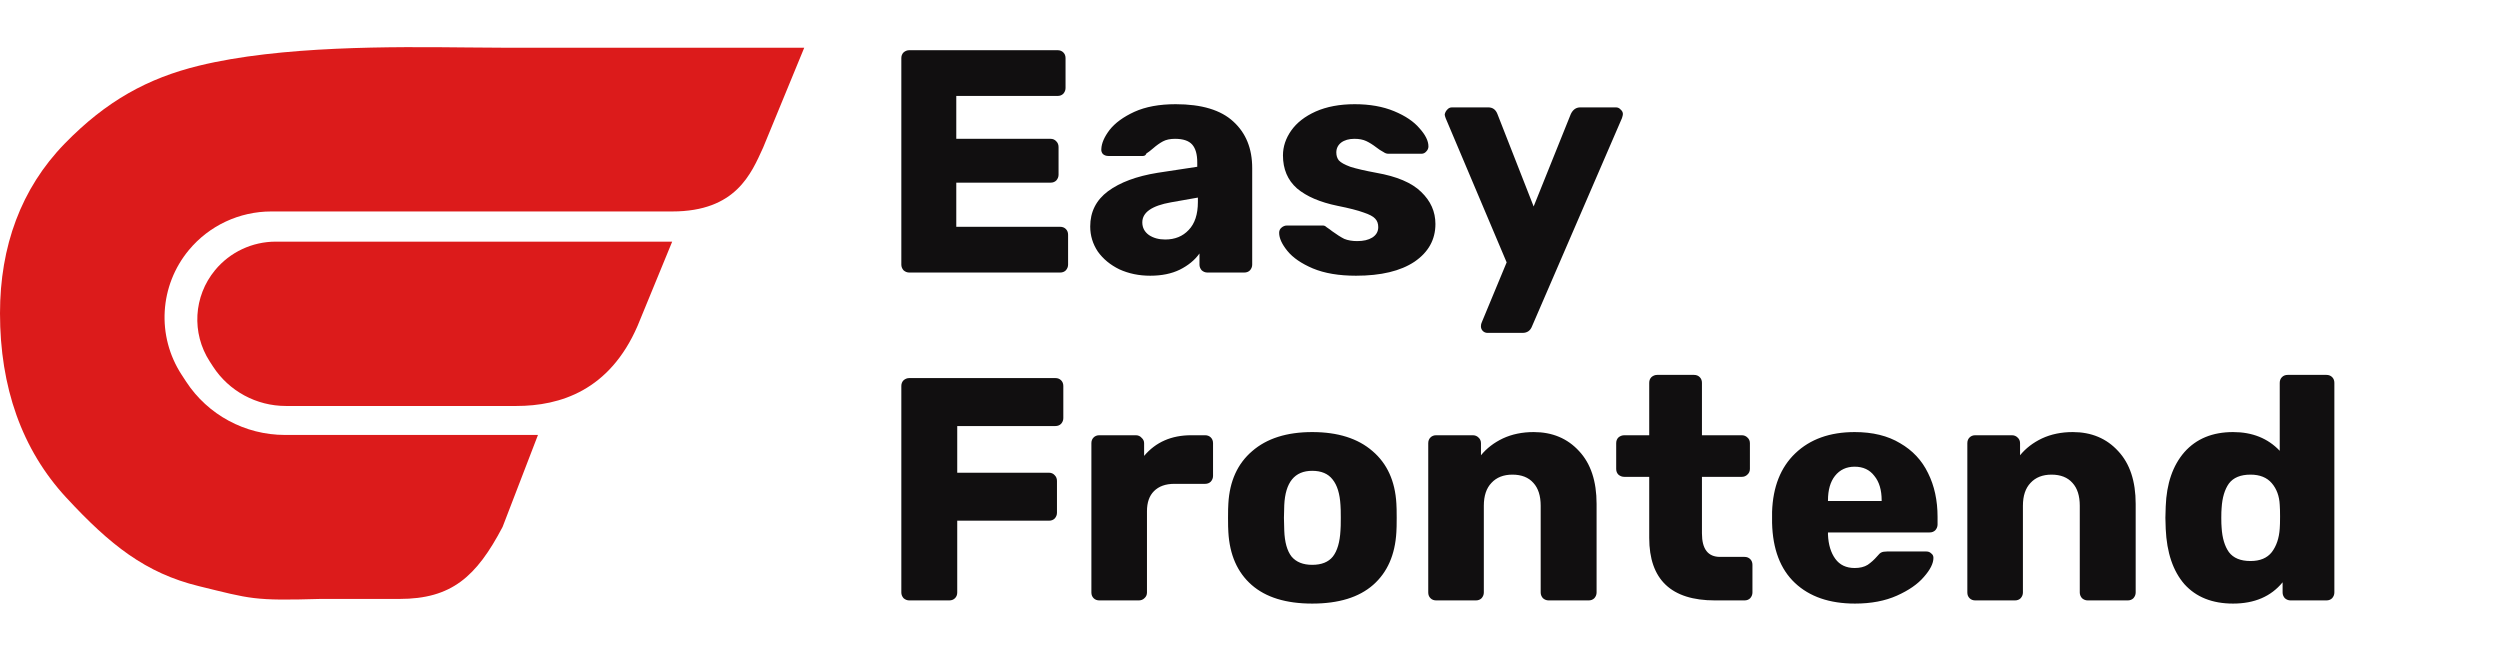
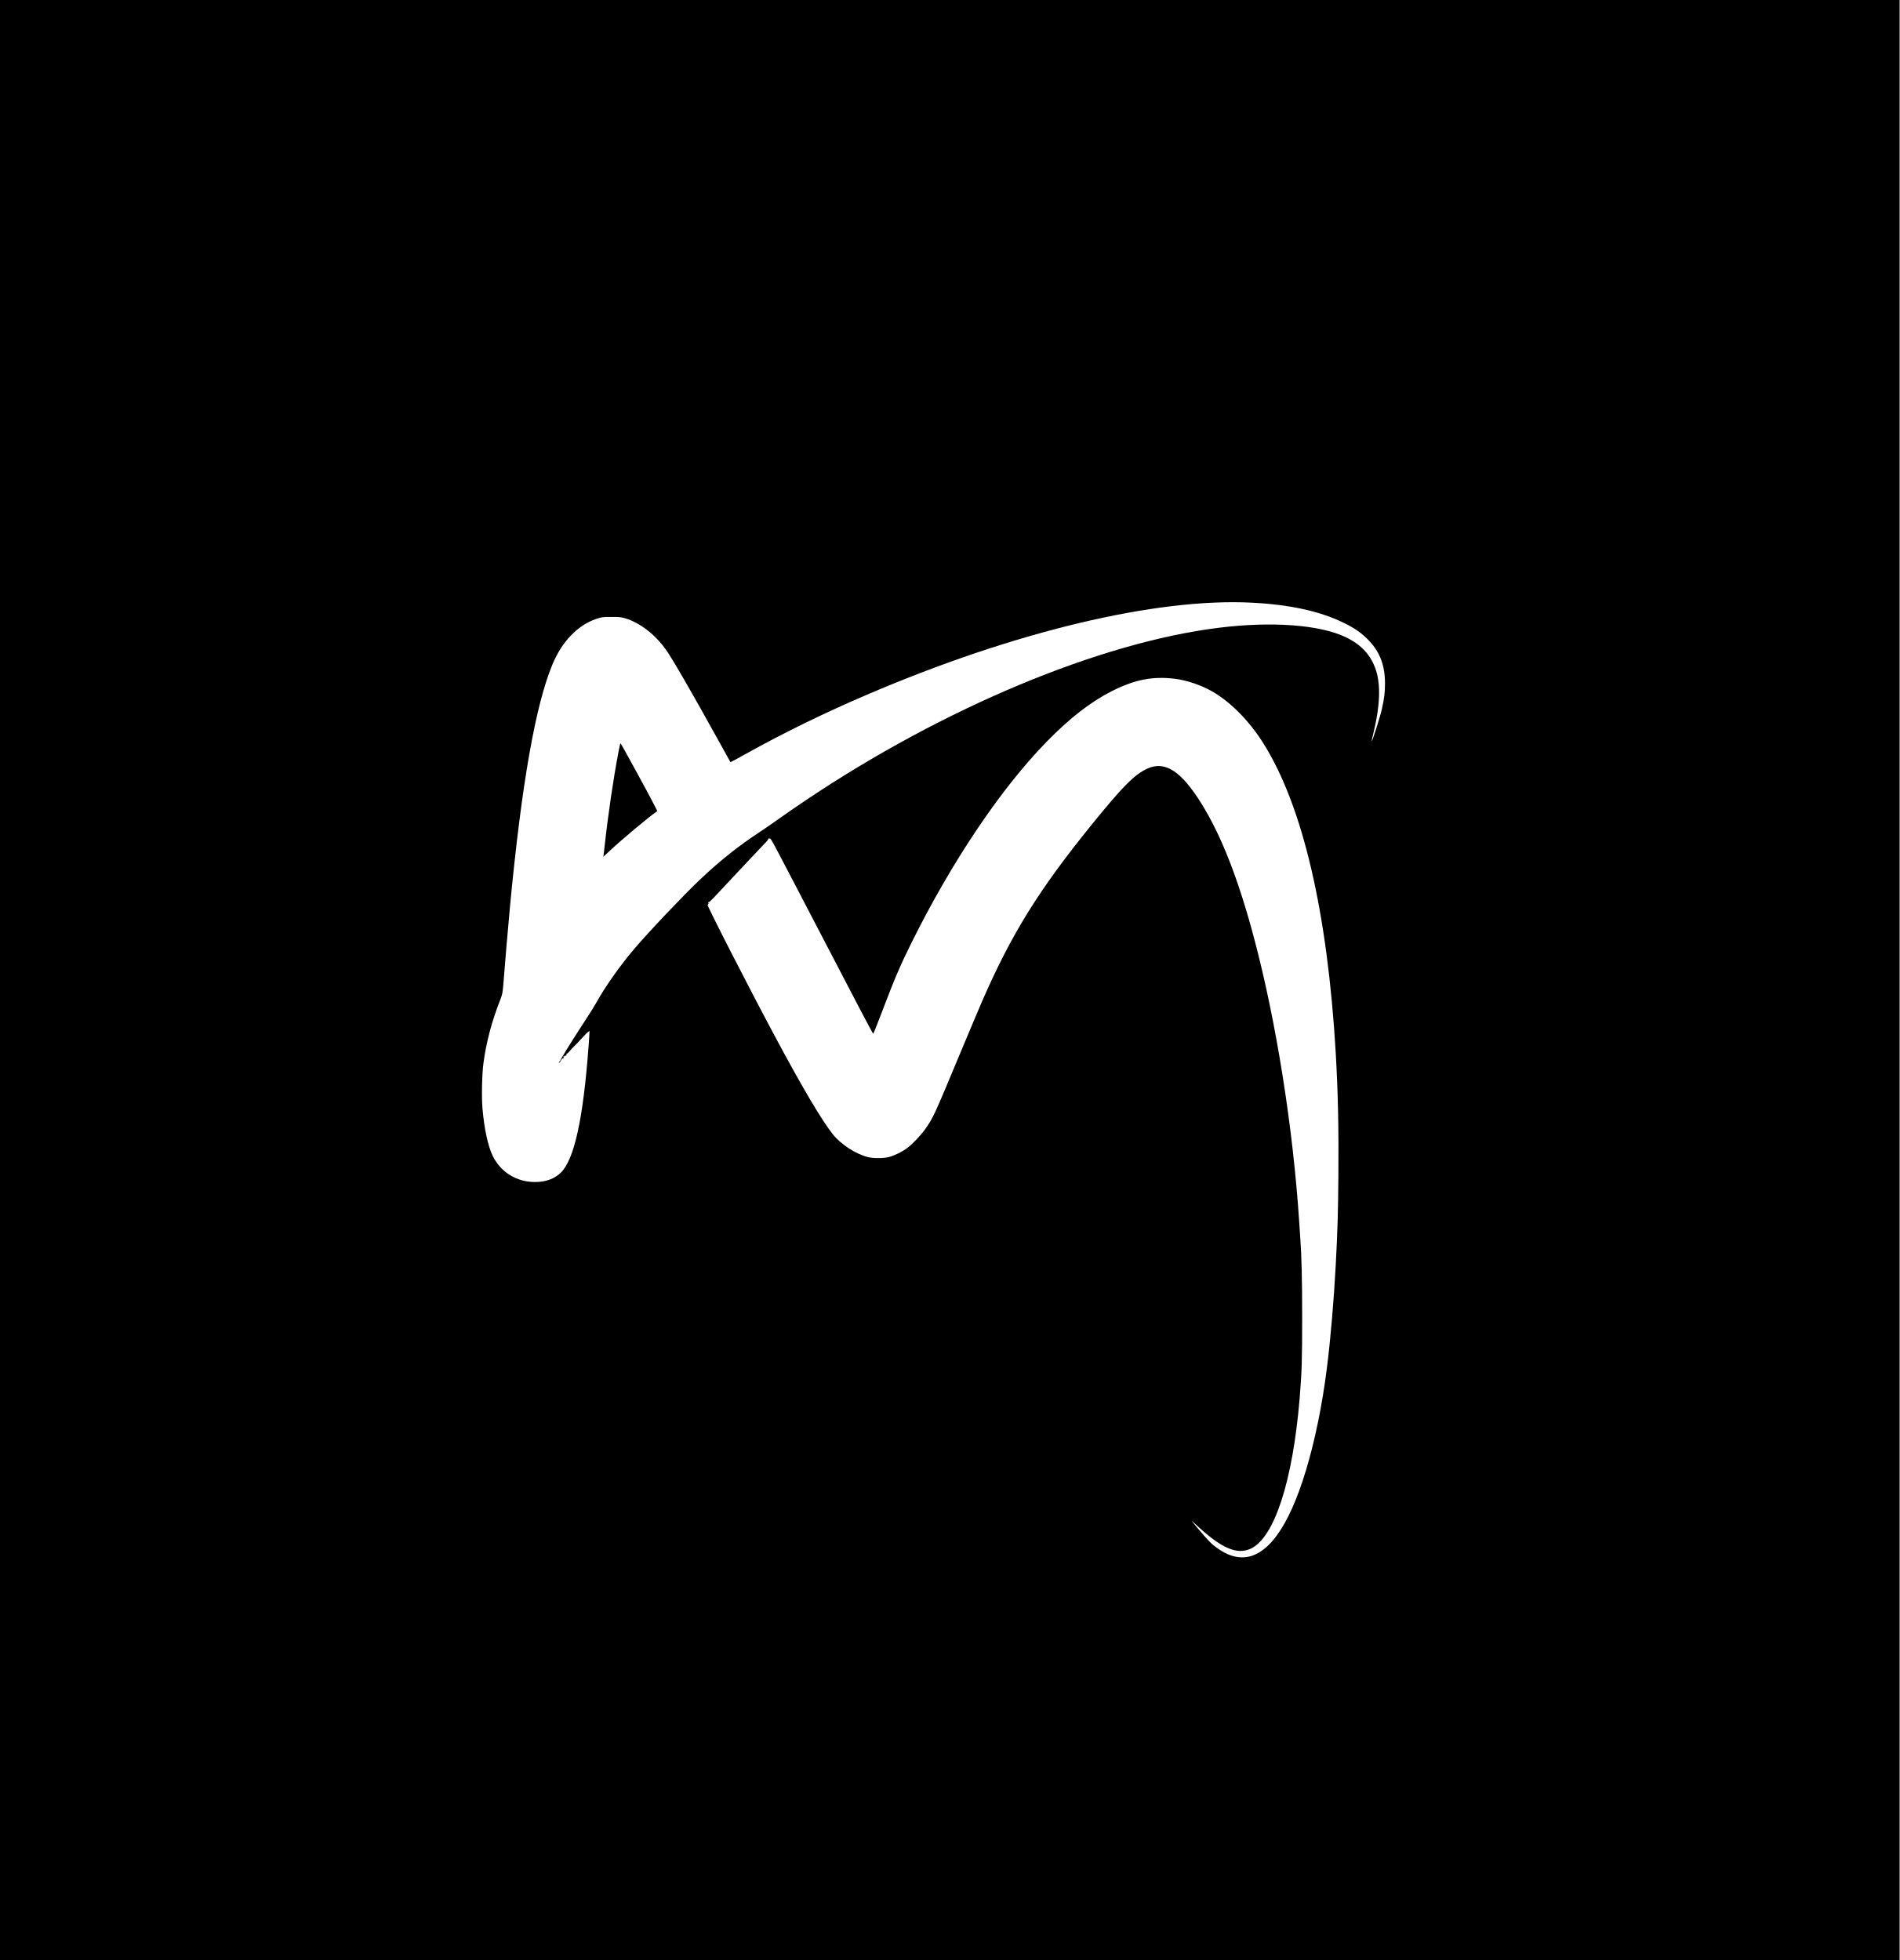
- <svg xmlns="http://www.w3.org/2000/svg" width="1220" height="325" viewBox="0 0 1220 325" fill="none">
-   <path d="M104.939 131.846C112.209 123.032 123.085 117.921 134.566 117.921H328.028L311.125 159.055C297.454 190.571 273.35 198.114 251.964 198.114H139.513C125.124 198.114 111.722 190.856 103.941 178.851L102.366 176.42C93.395 162.579 94.434 144.581 104.939 131.846Z" fill="#DC1B1B" />
-   <path d="M245.264 257.141L262.528 212.255H139.078C119.593 212.255 101.435 202.466 90.836 186.25L88.68 182.95C76.319 164.038 77.747 139.36 92.209 121.975C102.103 110.081 116.836 103.193 132.382 103.193H328.028C359.194 103.193 366.589 84.699 372.399 72.043L392.472 23.282H245.264C239.808 23.282 233.851 23.22 227.507 23.155C191.626 22.784 137.023 22.285 97.022 32.077C72.244 38.142 51.965 49.126 31.534 70.125C10.291 91.958 3.95879e-05 120.211 1.47928e-10 152.87C-4.56774e-05 188.784 10.578 219.347 32.401 242.902C53.694 265.885 70.979 279.668 97.022 286.032C122.587 292.279 123.494 293.225 156.355 292.279H194.915C220.27 292.279 232.419 281.588 245.264 257.141Z" fill="#DC1B1B" />
-   <path d="M443.725 133C442.692 133 441.762 132.638 440.935 131.915C440.212 131.088 439.85 130.158 439.85 129.125V28.375C439.85 27.238 440.212 26.308 440.935 25.585C441.762 24.862 442.692 24.5 443.725 24.5H516.11C517.247 24.5 518.177 24.862 518.9 25.585C519.623 26.308 519.985 27.238 519.985 28.375V42.945C519.985 43.978 519.623 44.908 518.9 45.735C518.177 46.458 517.247 46.82 516.11 46.82H466.665V67.745H512.7C513.837 67.745 514.767 68.158 515.49 68.985C516.213 69.708 516.575 70.638 516.575 71.775V85.26C516.575 86.293 516.213 87.223 515.49 88.05C514.767 88.773 513.837 89.135 512.7 89.135H466.665V110.68H517.35C518.487 110.68 519.417 111.042 520.14 111.765C520.863 112.488 521.225 113.418 521.225 114.555V129.125C521.225 130.158 520.863 131.088 520.14 131.915C519.417 132.638 518.487 133 517.35 133H443.725ZM561.319 134.55C555.842 134.55 550.831 133.517 546.284 131.45C541.841 129.28 538.327 126.387 535.744 122.77C533.264 119.05 532.024 114.968 532.024 110.525C532.024 103.395 534.917 97.66 540.704 93.32C546.594 88.98 554.654 85.983 564.884 84.33L584.259 81.385V79.215C584.259 75.288 583.432 72.395 581.779 70.535C580.126 68.675 577.336 67.745 573.409 67.745C571.032 67.745 569.069 68.158 567.519 68.985C565.969 69.812 564.367 70.948 562.714 72.395C561.267 73.635 560.182 74.462 559.459 74.875C559.149 75.702 558.581 76.115 557.754 76.115H540.859C539.826 76.115 538.947 75.805 538.224 75.185C537.604 74.462 537.346 73.635 537.449 72.705C537.552 69.915 538.896 66.815 541.479 63.405C544.166 59.995 548.196 57.05 553.569 54.57C559.046 52.09 565.762 50.85 573.719 50.85C586.429 50.85 595.832 53.692 601.929 59.375C608.026 64.955 611.074 72.498 611.074 82.005V129.125C611.074 130.158 610.712 131.088 609.989 131.915C609.266 132.638 608.336 133 607.199 133H589.219C588.186 133 587.256 132.638 586.429 131.915C585.706 131.088 585.344 130.158 585.344 129.125V123.7C583.071 126.903 579.867 129.538 575.734 131.605C571.704 133.568 566.899 134.55 561.319 134.55ZM568.604 116.88C573.357 116.88 577.181 115.33 580.074 112.23C583.071 109.13 584.569 104.583 584.569 98.59V96.42L571.394 98.745C562.094 100.398 557.444 103.653 557.444 108.51C557.444 111.093 558.529 113.16 560.699 114.71C562.869 116.157 565.504 116.88 568.604 116.88ZM661.735 134.55C653.365 134.55 646.338 133.362 640.655 130.985C635.075 128.608 630.942 125.767 628.255 122.46C625.568 119.153 624.225 116.208 624.225 113.625C624.225 112.592 624.587 111.765 625.31 111.145C626.137 110.422 627.015 110.06 627.945 110.06H645.615C646.235 110.06 646.803 110.318 647.32 110.835C648.56 111.662 649.49 112.333 650.11 112.85C652.383 114.503 654.347 115.743 656 116.57C657.757 117.293 659.875 117.655 662.355 117.655C665.352 117.655 667.78 117.087 669.64 115.95C671.603 114.71 672.585 113.005 672.585 110.835C672.585 109.078 672.068 107.683 671.035 106.65C670.105 105.617 668.245 104.635 665.455 103.705C662.665 102.672 658.428 101.587 652.745 100.45C644.168 98.693 637.555 95.852 632.905 91.925C628.358 87.895 626.085 82.522 626.085 75.805C626.085 71.568 627.428 67.538 630.115 63.715C632.802 59.892 636.78 56.792 642.05 54.415C647.423 52.038 653.778 50.85 661.115 50.85C668.452 50.85 674.858 51.987 680.335 54.26C685.812 56.533 689.945 59.323 692.735 62.63C695.628 65.833 697.075 68.778 697.075 71.465C697.075 72.395 696.713 73.222 695.99 73.945C695.37 74.668 694.595 75.03 693.665 75.03H677.545C676.718 75.03 675.943 74.772 675.22 74.255C673.877 73.532 672.688 72.757 671.655 71.93C669.898 70.587 668.245 69.553 666.695 68.83C665.145 68.107 663.233 67.745 660.96 67.745C658.273 67.745 656.103 68.365 654.45 69.605C652.9 70.845 652.125 72.447 652.125 74.41C652.125 75.96 652.538 77.252 653.365 78.285C654.295 79.318 656.155 80.352 658.945 81.385C661.838 82.315 666.075 83.297 671.655 84.33C681.678 86.087 688.963 89.187 693.51 93.63C698.16 98.073 700.485 103.292 700.485 109.285C700.485 116.932 697.075 123.08 690.255 127.73C683.435 132.277 673.928 134.55 661.735 134.55ZM725.944 162.45C725.014 162.45 724.239 162.14 723.619 161.52C722.999 160.9 722.689 160.125 722.689 159.195C722.689 158.472 722.844 157.8 723.154 157.18L735.244 128.04L705.484 57.67C705.174 56.843 705.019 56.223 705.019 55.81C705.225 54.88 705.639 54.105 706.259 53.485C706.879 52.762 707.654 52.4 708.584 52.4H726.254C728.424 52.4 729.922 53.485 730.749 55.655L748.419 100.76L766.554 55.655C767.587 53.485 769.137 52.4 771.204 52.4H788.564C789.494 52.4 790.269 52.762 790.889 53.485C791.612 54.105 791.974 54.828 791.974 55.655C791.974 56.068 791.819 56.74 791.509 57.67L747.644 159.195C746.817 161.365 745.267 162.45 742.994 162.45H725.944ZM443.725 293C442.692 293 441.762 292.638 440.935 291.915C440.212 291.088 439.85 290.158 439.85 289.125V188.375C439.85 187.238 440.212 186.308 440.935 185.585C441.762 184.862 442.692 184.5 443.725 184.5H515.025C516.162 184.5 517.092 184.862 517.815 185.585C518.538 186.308 518.9 187.238 518.9 188.375V204.03C518.9 205.063 518.538 205.993 517.815 206.82C517.092 207.543 516.162 207.905 515.025 207.905H467.13V230.69H511.925C513.062 230.69 513.992 231.103 514.715 231.93C515.438 232.653 515.8 233.583 515.8 234.72V250.22C515.8 251.253 515.438 252.183 514.715 253.01C513.992 253.733 513.062 254.095 511.925 254.095H467.13V289.125C467.13 290.262 466.768 291.192 466.045 291.915C465.322 292.638 464.392 293 463.255 293H443.725ZM536.473 293C535.336 293 534.406 292.638 533.683 291.915C532.96 291.192 532.598 290.262 532.598 289.125V216.275C532.598 215.138 532.96 214.208 533.683 213.485C534.406 212.762 535.336 212.4 536.473 212.4H554.298C555.435 212.4 556.365 212.813 557.088 213.64C557.915 214.363 558.328 215.242 558.328 216.275V222.475C564.011 215.758 571.658 212.4 581.268 212.4H588.088C589.225 212.4 590.155 212.762 590.878 213.485C591.601 214.208 591.963 215.138 591.963 216.275V232.24C591.963 233.273 591.601 234.203 590.878 235.03C590.155 235.753 589.225 236.115 588.088 236.115H573.053C568.816 236.115 565.51 237.303 563.133 239.68C560.86 241.953 559.723 245.208 559.723 249.445V289.125C559.723 290.262 559.31 291.192 558.483 291.915C557.76 292.638 556.83 293 555.693 293H536.473ZM640.357 294.55C627.544 294.55 617.675 291.502 610.752 285.405C603.829 279.308 600.057 270.732 599.437 259.675C599.334 258.332 599.282 256.007 599.282 252.7C599.282 249.393 599.334 247.068 599.437 245.725C600.057 234.772 603.932 226.247 611.062 220.15C618.192 213.95 627.957 210.85 640.357 210.85C652.86 210.85 662.677 213.95 669.807 220.15C676.937 226.247 680.812 234.772 681.432 245.725C681.535 247.068 681.587 249.393 681.587 252.7C681.587 256.007 681.535 258.332 681.432 259.675C680.812 270.732 677.04 279.308 670.117 285.405C663.194 291.502 653.274 294.55 640.357 294.55ZM640.357 275.64C644.904 275.64 648.262 274.297 650.432 271.61C652.602 268.82 653.842 264.583 654.152 258.9C654.255 257.867 654.307 255.8 654.307 252.7C654.307 249.6 654.255 247.533 654.152 246.5C653.842 240.92 652.55 236.735 650.277 233.945C648.107 231.155 644.8 229.76 640.357 229.76C631.78 229.76 627.234 235.34 626.717 246.5L626.562 252.7L626.717 258.9C626.924 264.583 628.112 268.82 630.282 271.61C632.555 274.297 635.914 275.64 640.357 275.64ZM700.858 293C699.721 293 698.791 292.638 698.068 291.915C697.345 291.192 696.983 290.262 696.983 289.125V216.275C696.983 215.138 697.345 214.208 698.068 213.485C698.791 212.762 699.721 212.4 700.858 212.4H718.683C719.82 212.4 720.75 212.762 721.473 213.485C722.3 214.208 722.713 215.138 722.713 216.275V222.165C725.503 218.755 729.068 216.017 733.408 213.95C737.851 211.883 742.863 210.85 748.443 210.85C757.536 210.85 764.925 213.95 770.608 220.15C776.291 226.247 779.133 234.823 779.133 245.88V289.125C779.133 290.158 778.771 291.088 778.048 291.915C777.325 292.638 776.395 293 775.258 293H755.728C754.695 293 753.765 292.638 752.938 291.915C752.215 291.088 751.853 290.158 751.853 289.125V246.81C751.853 241.953 750.665 238.233 748.288 235.65C745.911 232.963 742.501 231.62 738.058 231.62C733.718 231.62 730.308 232.963 727.828 235.65C725.348 238.233 724.108 241.953 724.108 246.81V289.125C724.108 290.158 723.746 291.088 723.023 291.915C722.3 292.638 721.37 293 720.233 293H700.858ZM836.904 293C815.514 293 804.819 282.822 804.819 262.465V232.705H792.729C791.593 232.705 790.611 232.343 789.784 231.62C789.061 230.897 788.699 229.967 788.699 228.83V216.275C788.699 215.138 789.061 214.208 789.784 213.485C790.611 212.762 791.593 212.4 792.729 212.4H804.819V186.825C804.819 185.688 805.181 184.758 805.904 184.035C806.731 183.312 807.661 182.95 808.694 182.95H826.674C827.811 182.95 828.741 183.312 829.464 184.035C830.188 184.758 830.549 185.688 830.549 186.825V212.4H849.924C851.061 212.4 851.991 212.762 852.714 213.485C853.541 214.208 853.954 215.138 853.954 216.275V228.83C853.954 229.967 853.541 230.897 852.714 231.62C851.991 232.343 851.061 232.705 849.924 232.705H830.549V260.295C830.549 267.942 833.494 271.765 839.384 271.765H851.319C852.456 271.765 853.386 272.127 854.109 272.85C854.833 273.573 855.194 274.503 855.194 275.64V289.125C855.194 290.158 854.833 291.088 854.109 291.915C853.386 292.638 852.456 293 851.319 293H836.904ZM905.228 294.55C892.828 294.55 883.063 291.192 875.933 284.475C868.803 277.758 865.083 267.993 864.773 255.18V249.755C865.186 237.562 868.958 228.055 876.088 221.235C883.321 214.312 892.983 210.85 905.073 210.85C913.856 210.85 921.244 212.658 927.238 216.275C933.334 219.788 937.881 224.645 940.878 230.845C943.978 237.045 945.528 244.175 945.528 252.235V255.955C945.528 256.988 945.166 257.918 944.443 258.745C943.719 259.468 942.789 259.83 941.653 259.83H892.053V260.915C892.259 265.772 893.448 269.698 895.618 272.695C897.788 275.692 900.939 277.19 905.073 277.19C907.656 277.19 909.774 276.673 911.428 275.64C913.081 274.503 914.579 273.16 915.923 271.61C916.853 270.473 917.576 269.802 918.093 269.595C918.713 269.285 919.643 269.13 920.883 269.13H940.103C941.033 269.13 941.808 269.44 942.428 270.06C943.151 270.577 943.513 271.3 943.513 272.23C943.513 274.917 941.963 278.017 938.863 281.53C935.866 285.043 931.474 288.092 925.688 290.675C919.901 293.258 913.081 294.55 905.228 294.55ZM918.248 244.485V244.175C918.248 239.112 917.059 235.133 914.683 232.24C912.409 229.243 909.206 227.745 905.073 227.745C901.043 227.745 897.839 229.243 895.463 232.24C893.189 235.133 892.053 239.112 892.053 244.175V244.485H918.248ZM963.934 293C962.797 293 961.867 292.638 961.144 291.915C960.421 291.192 960.059 290.262 960.059 289.125V216.275C960.059 215.138 960.421 214.208 961.144 213.485C961.867 212.762 962.797 212.4 963.934 212.4H981.759C982.896 212.4 983.826 212.762 984.549 213.485C985.376 214.208 985.789 215.138 985.789 216.275V222.165C988.579 218.755 992.144 216.017 996.484 213.95C1000.93 211.883 1005.94 210.85 1011.52 210.85C1020.61 210.85 1028 213.95 1033.68 220.15C1039.37 226.247 1042.21 234.823 1042.21 245.88V289.125C1042.21 290.158 1041.85 291.088 1041.12 291.915C1040.4 292.638 1039.47 293 1038.33 293H1018.8C1017.77 293 1016.84 292.638 1016.01 291.915C1015.29 291.088 1014.93 290.158 1014.93 289.125V246.81C1014.93 241.953 1013.74 238.233 1011.36 235.65C1008.99 232.963 1005.58 231.62 1001.13 231.62C996.794 231.62 993.384 232.963 990.904 235.65C988.424 238.233 987.184 241.953 987.184 246.81V289.125C987.184 290.158 986.822 291.088 986.099 291.915C985.376 292.638 984.446 293 983.309 293H963.934ZM1089.73 294.55C1079.6 294.55 1071.7 291.398 1066.01 285.095C1060.43 278.688 1057.39 269.698 1056.87 258.125L1056.71 252.7L1056.87 247.12C1057.28 235.96 1060.33 227.125 1066.01 220.615C1071.8 214.105 1079.71 210.85 1089.73 210.85C1099.13 210.85 1106.73 213.898 1112.51 219.995V186.825C1112.51 185.688 1112.88 184.758 1113.6 184.035C1114.32 183.312 1115.25 182.95 1116.39 182.95H1135.3C1136.44 182.95 1137.37 183.312 1138.09 184.035C1138.81 184.758 1139.17 185.688 1139.17 186.825V289.125C1139.17 290.158 1138.81 291.088 1138.09 291.915C1137.37 292.638 1136.44 293 1135.3 293H1117.78C1116.75 293 1115.82 292.638 1114.99 291.915C1114.27 291.088 1113.91 290.158 1113.91 289.125V284.165C1108.23 291.088 1100.17 294.55 1089.73 294.55ZM1098.25 273.78C1102.9 273.78 1106.37 272.333 1108.64 269.44C1110.91 266.443 1112.2 262.62 1112.51 257.97C1112.62 256.627 1112.67 254.663 1112.67 252.08C1112.67 249.6 1112.62 247.688 1112.51 246.345C1112.31 242.108 1111.02 238.595 1108.64 235.805C1106.26 233.015 1102.8 231.62 1098.25 231.62C1093.4 231.62 1089.88 233.067 1087.71 235.96C1085.65 238.853 1084.46 242.832 1084.15 247.895C1084.05 248.928 1083.99 250.53 1083.99 252.7C1083.99 254.87 1084.05 256.472 1084.15 257.505C1084.46 262.568 1085.65 266.547 1087.71 269.44C1089.88 272.333 1093.4 273.78 1098.25 273.78Z" fill="#110F10" />
+ <svg xmlns="http://www.w3.org/2000/svg" version="1.0" width="3000pt" height="3096pt" viewBox="0 0 3000 3096" preserveAspectRatio="xMidYMid meet">
+   <g transform="translate(0,3096) scale(0.1,-0.1)" fill="#000000" stroke="none">
+     <path d="M0 15480 l0 -15480 15000 0 15000 0 0 15480 0 15480 -15000 0 -15000 0 0 -15480z m19775 5960 c598 -31 1068 -134 1440 -315 173 -84 271 -151 381 -260 191 -190 276 -403 277 -695 0 -148 -10 -236 -49 -410 -25 -113 -152 -515 -160 -507 -3 2 11 69 31 148 98 405 111 731 38 964 -76 241 -231 412 -482 531 -411 196 -1165 252 -2001 148 -1877 -232 -4348 -1264 -6525 -2725 -137 -92 -320 -218 -405 -279 -85 -61 -225 -158 -311 -215 -354 -234 -622 -446 -948 -753 -253 -239 -798 -812 -1037 -1092 -220 -257 -462 -598 -596 -840 -36 -63 -116 -194 -180 -290 -115 -174 -338 -528 -338 -535 0 -2 -13 -24 -29 -47 -16 -24 -27 -46 -25 -50 3 -5 1 -8 -4 -8 -5 0 -14 -12 -21 -27 -11 -27 -11 -27 14 4 14 18 25 36 25 40 -1 4 9 11 22 16 18 7 20 10 8 17 -12 8 -12 10 -1 10 8 0 20 8 28 18 8 9 11 11 7 3 -5 -10 -3 -12 5 -7 7 5 10 15 7 23 -3 8 -2 12 3 9 5 -4 24 13 43 35 18 23 46 54 62 68 16 14 75 77 132 138 57 62 104 109 104 105 0 -4 5 0 10 8 13 21 13 5 -5 -240 -84 -1136 -224 -1780 -435 -1990 -100 -100 -242 -152 -414 -151 -291 1 -541 157 -666 416 -74 152 -133 429 -160 743 -16 177 -8 550 15 717 46 341 129 655 268 1010 31 80 36 107 47 245 17 235 77 932 105 1230 184 1934 402 3174 671 3818 149 357 394 613 685 714 90 31 100 33 244 33 129 0 160 -3 224 -23 233 -73 465 -253 638 -494 94 -129 430 -712 828 -1433 103 -187 189 -342 191 -344 1 -2 108 55 236 127 605 337 1247 651 1928 942 2318 993 4561 1529 6075 1450z m-1226 -1201 c183 -22 404 -95 576 -190 300 -166 606 -475 834 -841 617 -989 1006 -2659 1136 -4878 36 -623 48 -1193 42 -1935 -6 -640 -12 -846 -42 -1420 -30 -559 -82 -1175 -141 -1635 -72 -573 -188 -1139 -329 -1605 -275 -910 -617 -1376 -1010 -1375 -148 1 -288 61 -457 196 -54 43 -212 221 -337 379 -9 11 20 -14 64 -55 399 -375 649 -485 869 -382 372 174 662 1066 771 2372 34 417 40 592 40 1275 0 606 -9 985 -30 1260 -3 33 -10 134 -15 225 -96 1502 -366 3206 -717 4520 -245 919 -510 1600 -821 2104 -324 525 -582 694 -862 565 -204 -94 -385 -275 -886 -894 -828 -1022 -1257 -1713 -1720 -2772 -47 -109 -205 -481 -349 -828 -414 -993 -427 -1022 -556 -1204 -66 -94 -194 -229 -279 -293 -77 -59 -200 -120 -290 -144 -87 -23 -252 -23 -340 0 -195 53 -420 200 -549 361 -172 216 -486 746 -918 1555 -415 776 -1091 2097 -1059 2071 14 -12 16 -12 10 4 -6 14 -4 16 7 10 12 -8 12 -6 0 8 -12 15 -11 17 2 17 9 0 47 35 86 78 39 42 109 117 156 166 47 49 85 90 85 91 0 1 19 22 43 46 23 25 145 155 271 289 127 135 246 261 266 281 20 20 34 41 33 46 -2 6 6 10 18 9 24 -1 20 4 199 -336 62 -118 139 -264 170 -325 32 -60 228 -436 435 -835 561 -1080 829 -1590 836 -1590 3 0 68 163 144 363 194 510 287 728 461 1077 635 1280 1410 2433 2133 3173 372 380 696 631 1036 803 356 179 637 234 984 193z" />
+     <path d="M9766 19074 c-80 -419 -165 -999 -216 -1469 -6 -55 -13 -118 -16 -139 l-6 -40 108 101 c188 175 599 519 722 605 l23 16 -34 68 c-96 191 -540 1003 -548 1004 -3 0 -18 -66 -33 -146z" />
+   </g>
</svg>
